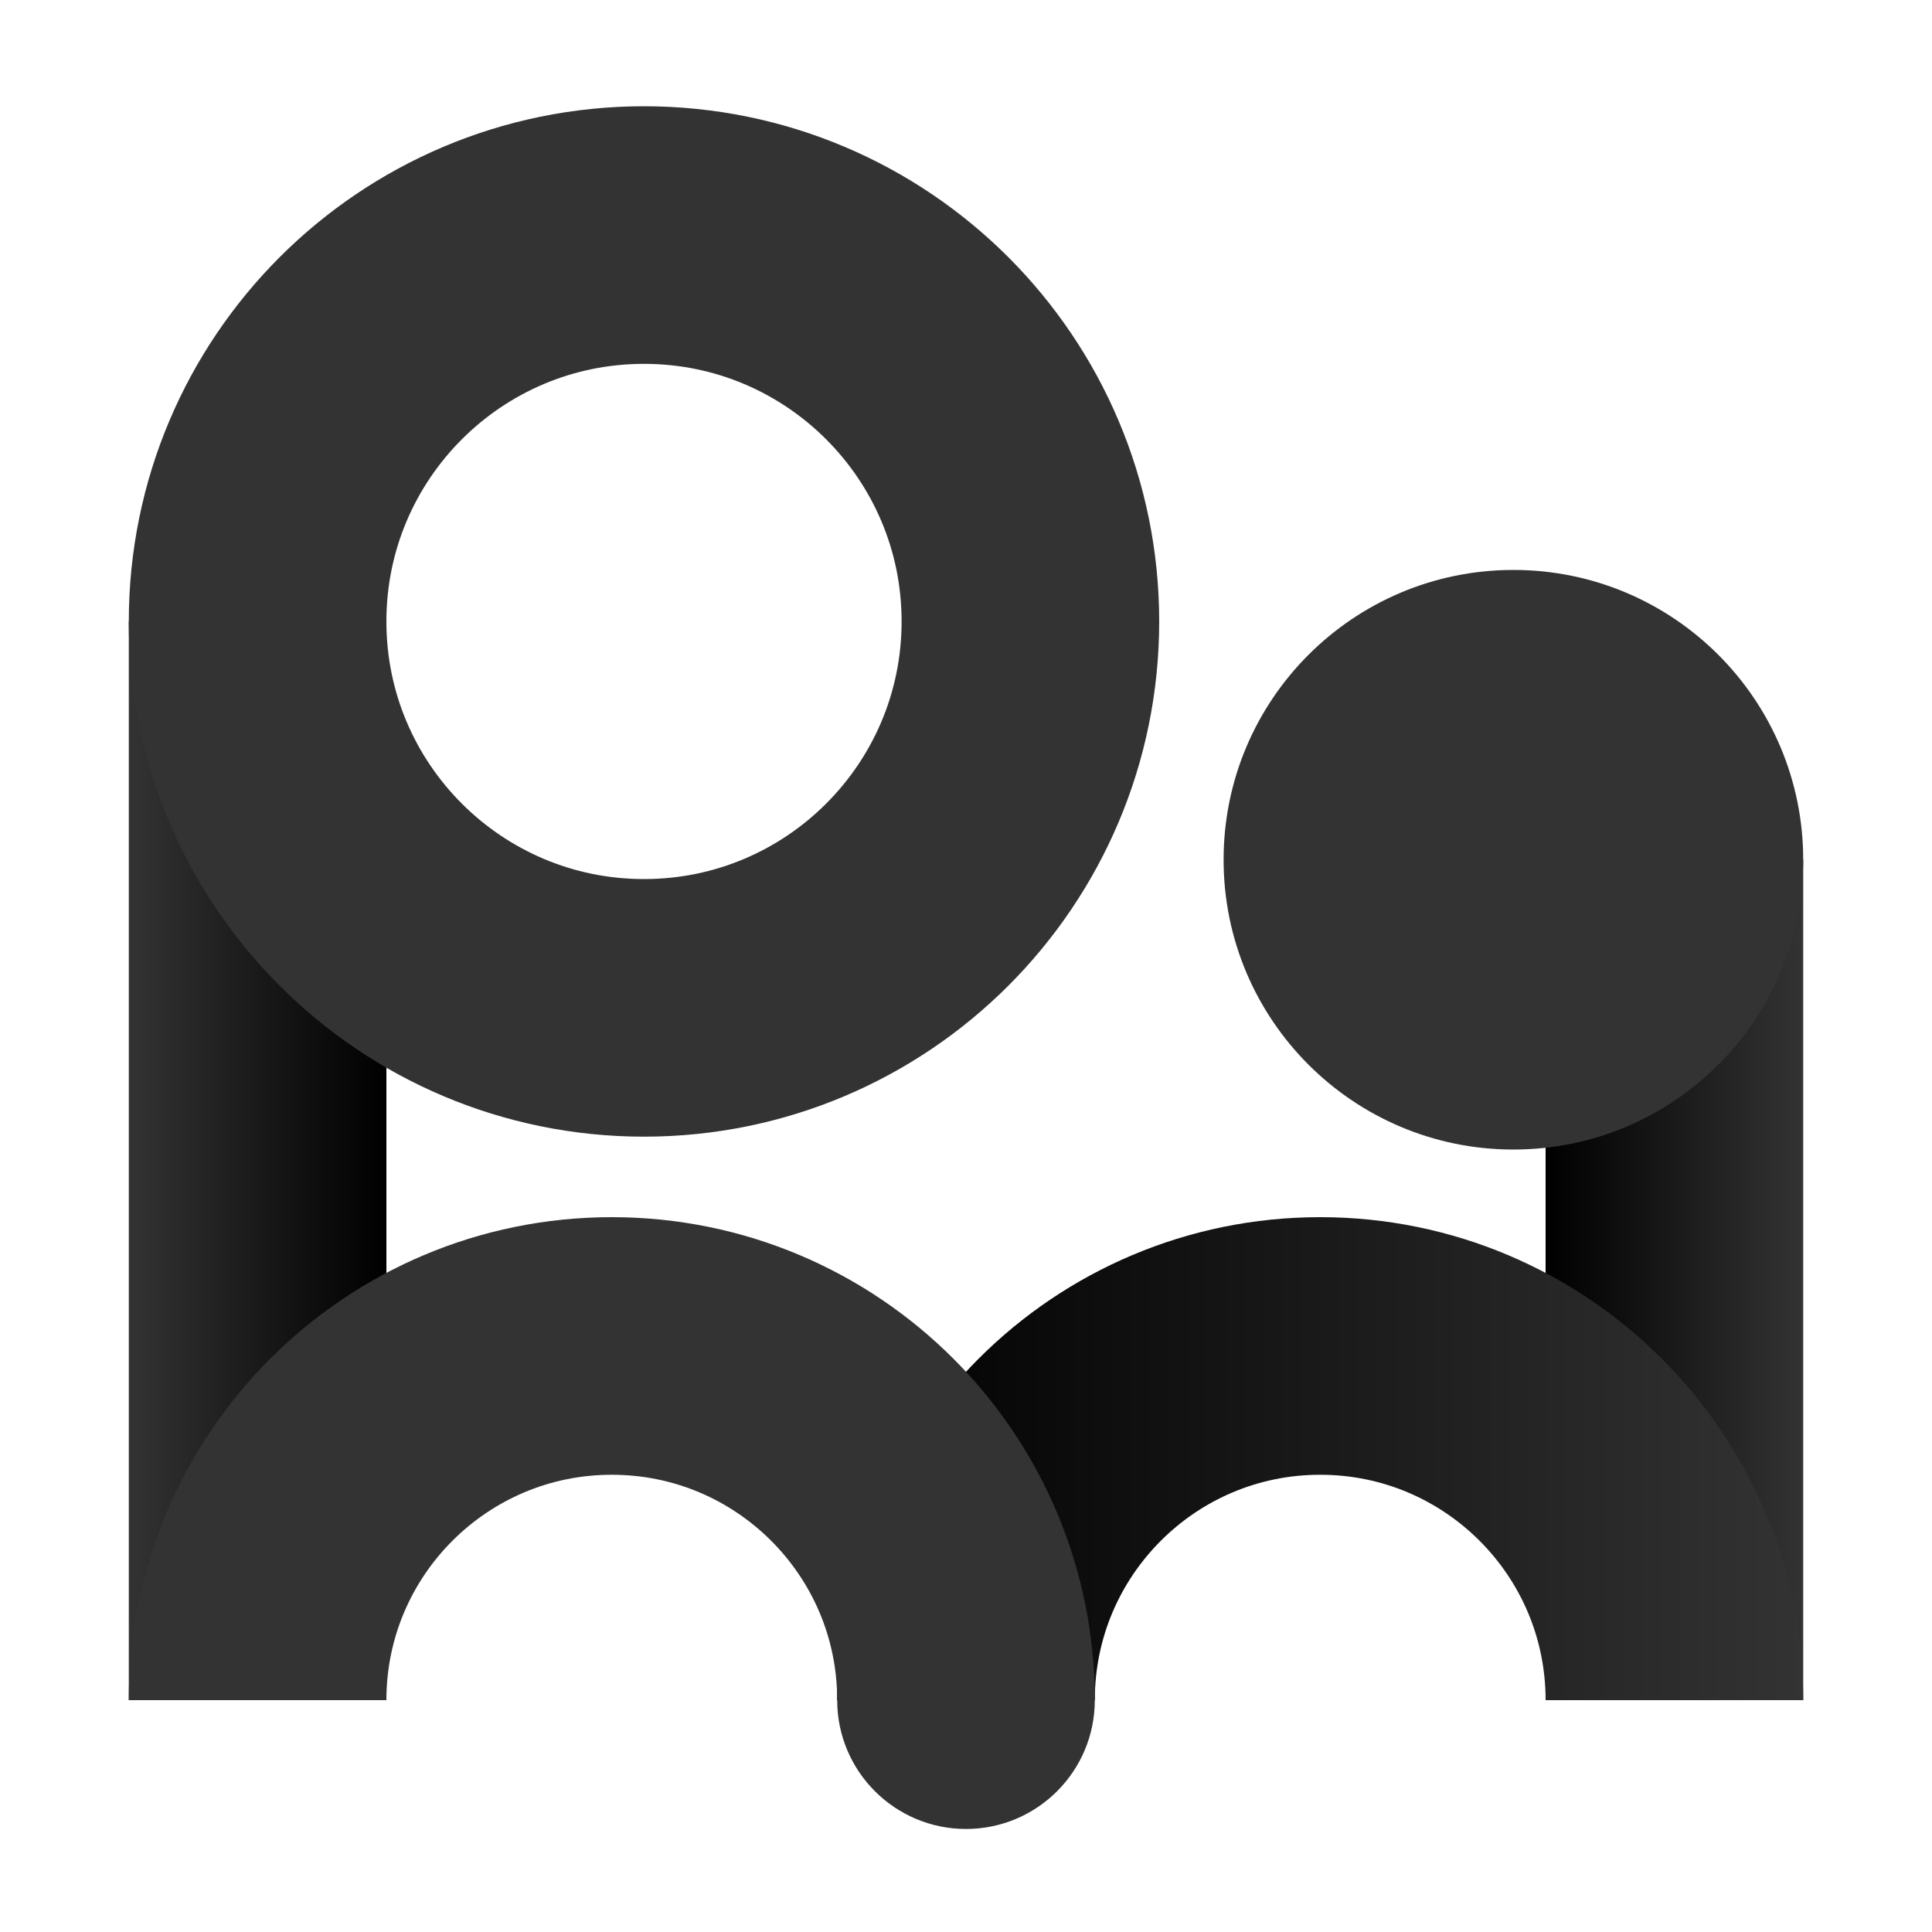
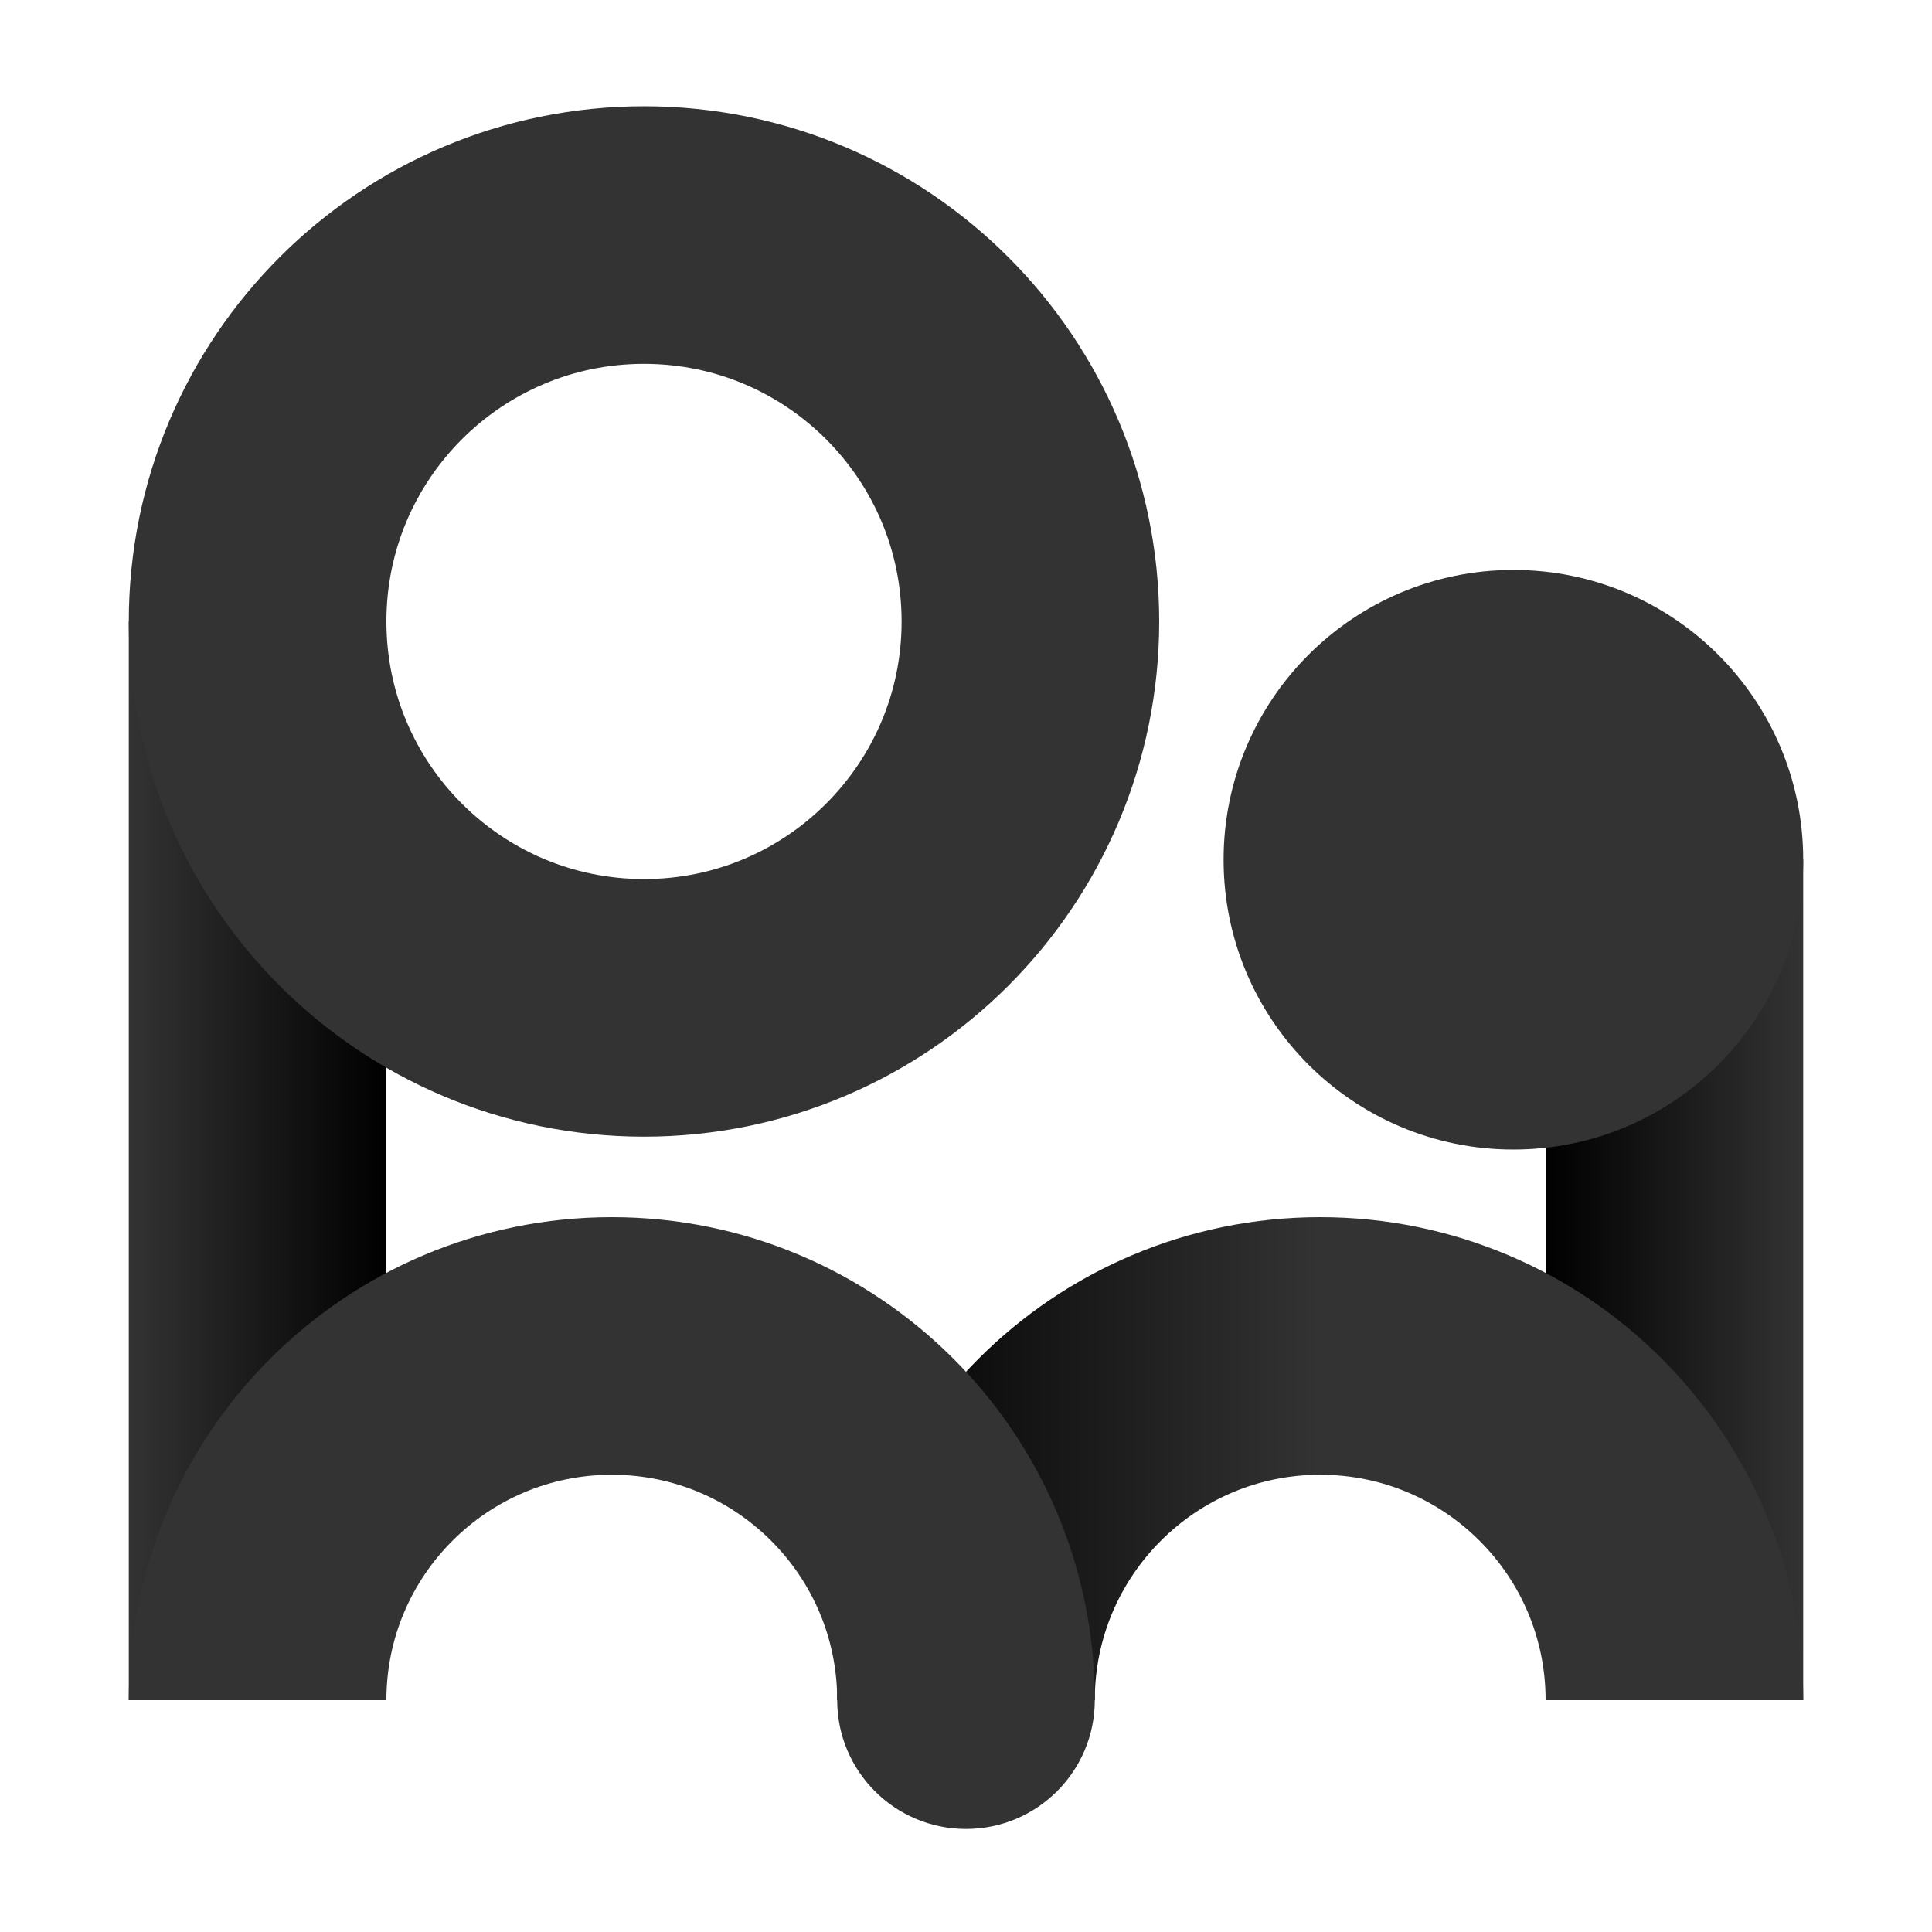
<svg xmlns="http://www.w3.org/2000/svg" version="1.1" width="100%" height="100%" viewBox="0 0 600 600">
  <defs>
    <clipPath id="mClip" clipPathUnits="userSpaceOnUse">
      <rect x="40" y="378" width="520" height="150" />
    </clipPath>
    <linearGradient id="gradientOnP" x1="40" y1="360.5" x2="120" y2="360.5" gradientUnits="userSpaceOnUse">
      <stop offset="0" style="stop-color:#333333" />
      <stop offset="1" style="stop-color:#000000" />
    </linearGradient>
    <linearGradient id="gradientOnI" x1="480" y1="397.5" x2="560" y2="397.5" gradientUnits="userSpaceOnUse">
      <stop offset="0" style="stop-color:#000000" />
      <stop offset="1" style="stop-color:#333333" />
    </linearGradient>
    <linearGradient id="gradientOnM" x1="260" y1="453" x2="560" y2="453" gradientUnits="userSpaceOnUse">
      <stop offset="0" style="stop-color:#000000" />
+       <stop offset=".5" style="stop-color:#333333" />
      <stop offset="1" style="stop-color:#333333" />
    </linearGradient>
  </defs>
  <rect x="40" y="193" width="80" height="335" style="fill:url(#gradientOnP)" />
  <circle cx="200" cy="193" r="120" style="fill:none;stroke:#333333;stroke-width:80" />
  <rect x="480" y="267" width="80" height="261" style="fill:url(#gradientOnI)" />
  <circle cx="410" cy="528" r="110" style="fill:none;stroke:url(#gradientOnM);stroke-width:80" clip-path="url(#mClip)" />
  <circle cx="190" cy="528" r="110" style="fill:none;stroke:#333333;stroke-width:80" clip-path="url(#mClip)" />
  <circle cx="470" cy="267" r="90" style="fill:#333333" />
  <circle cx="300" cy="528" r="40" style="fill:#333333" />
</svg>
